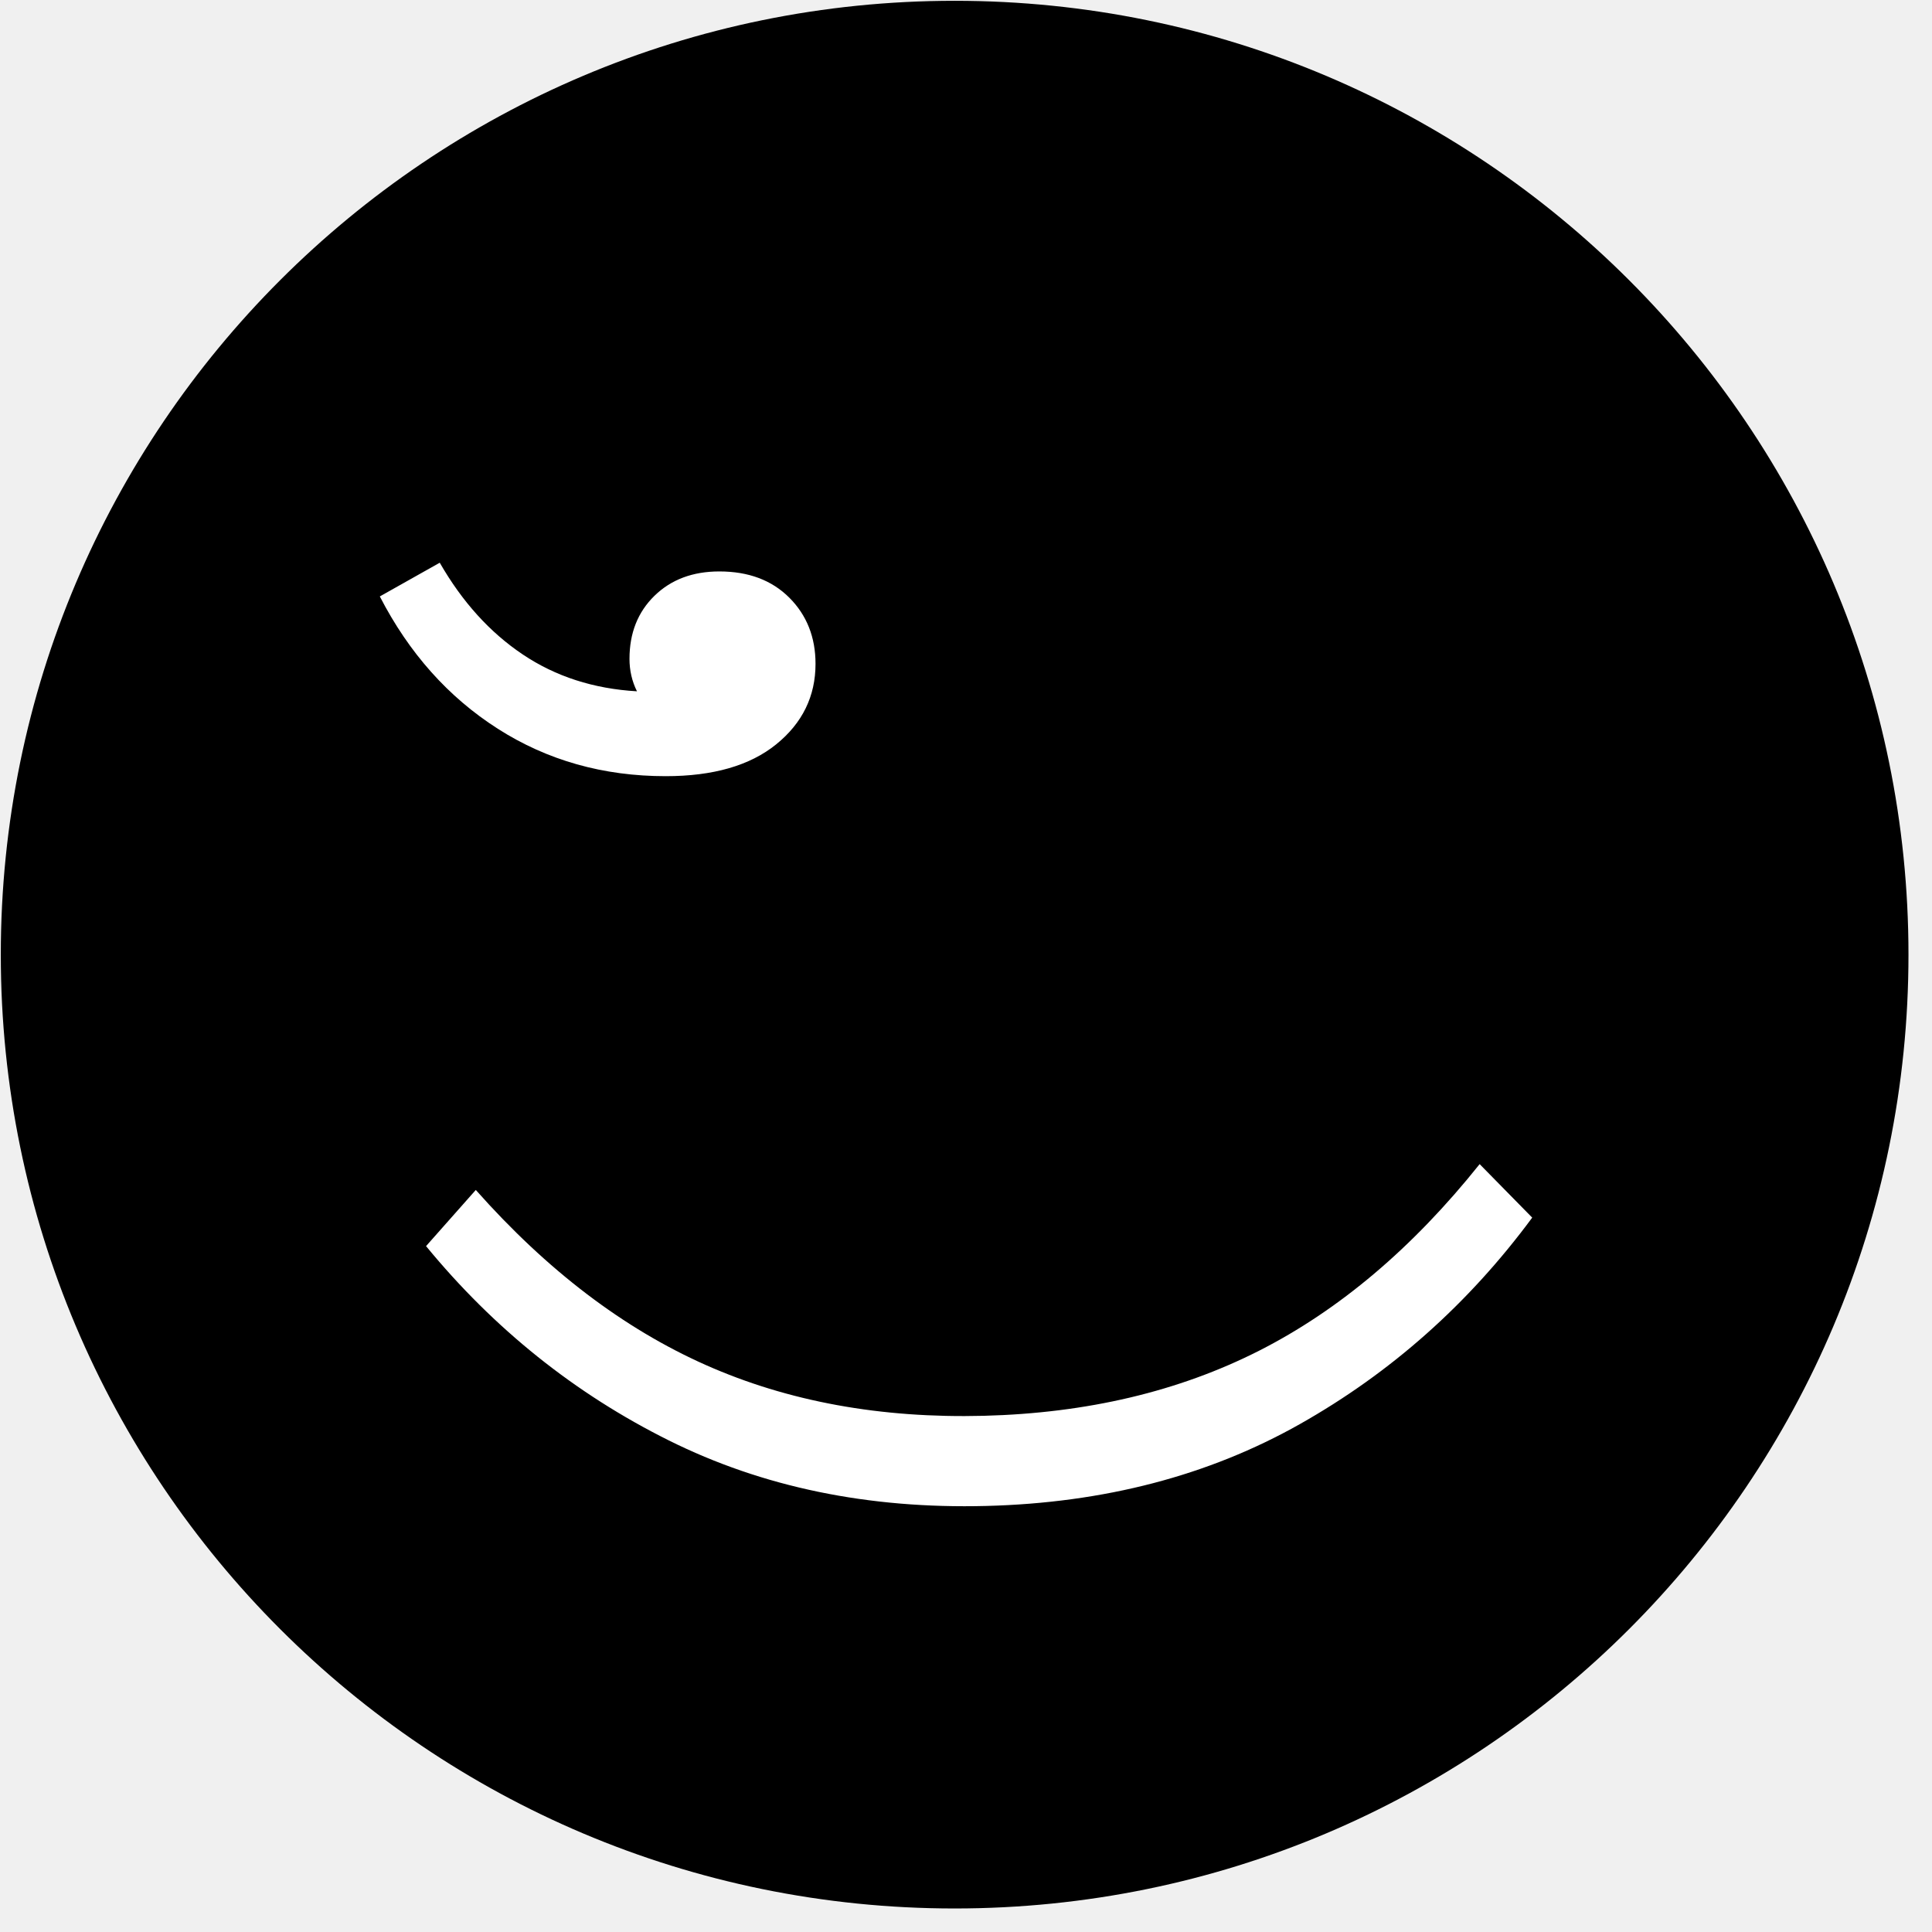
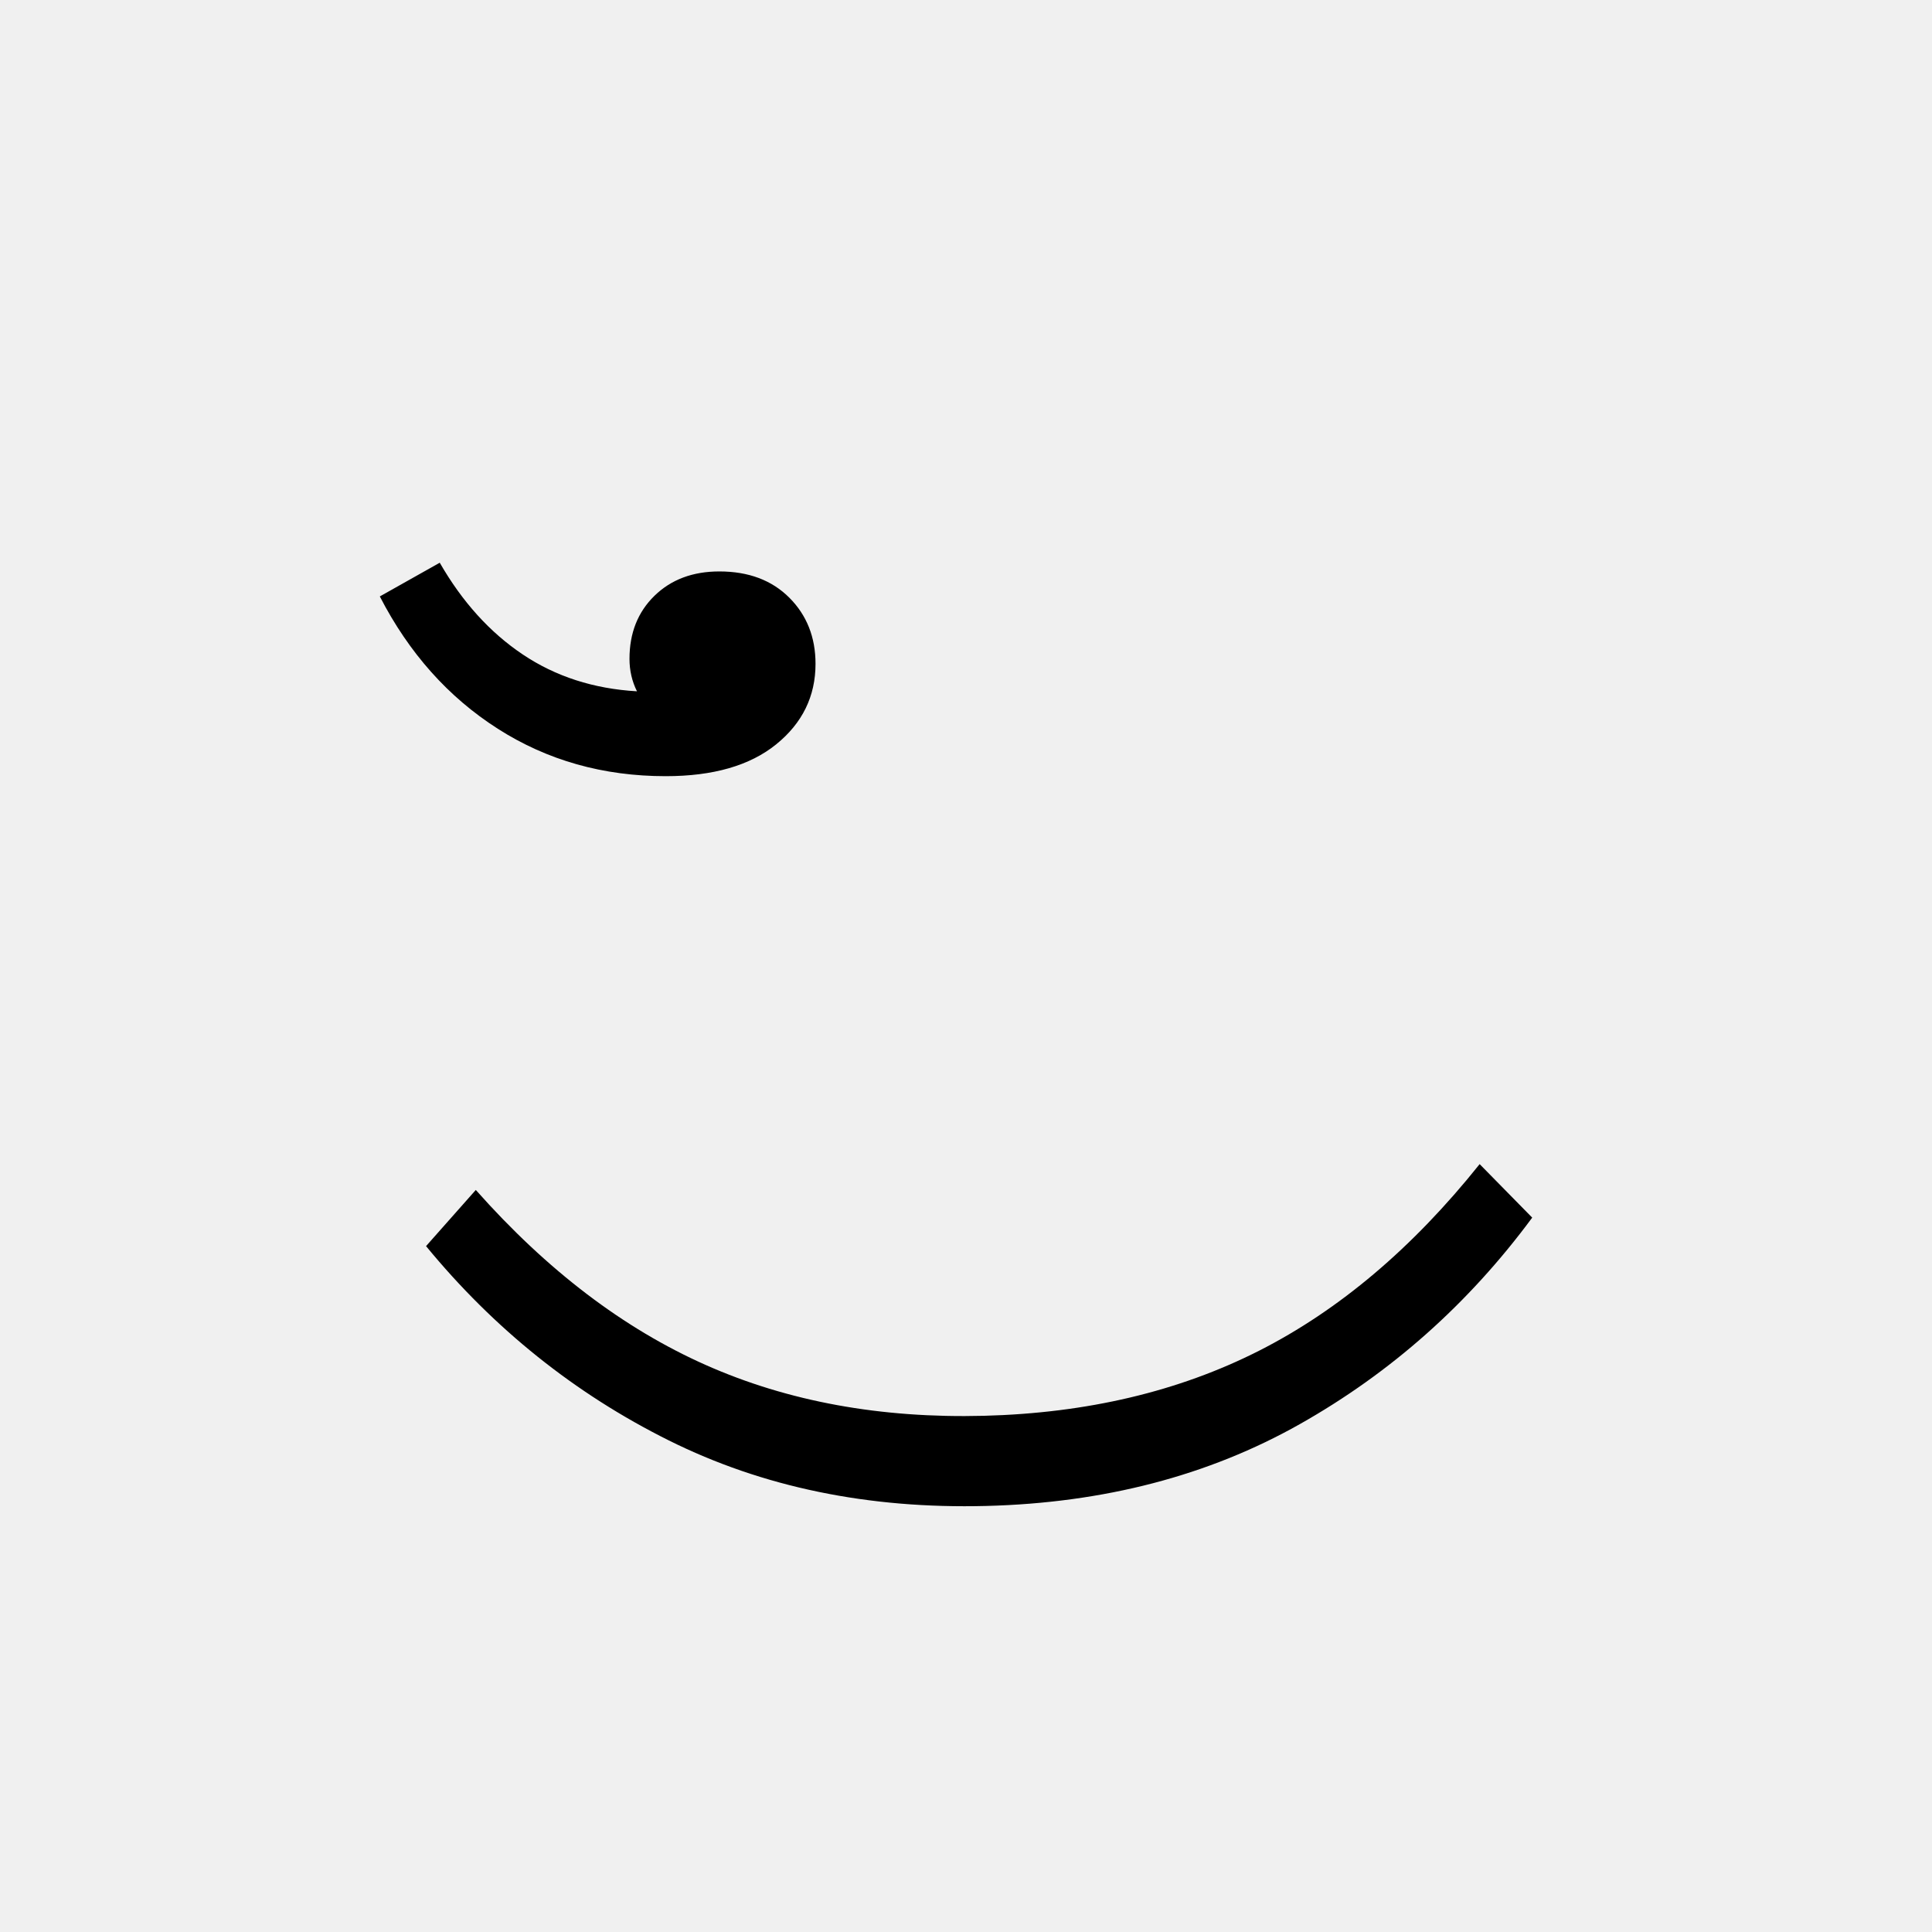
<svg xmlns="http://www.w3.org/2000/svg" viewBox="0 0 170 170">
-   <path d="M84,167.93 C37.648,167.93 0.07,130.355 0.07,84 C0.07,37.645 37.648,0.07 84,0.07 C130.354,0.07 167.93,37.645 167.93,84 C167.93,130.354 130.355,167.93 84,167.93 Z" />
-   <path d="M38.694,49.515 C40.671,52.957 43.107,55.649 45.998,57.587 C48.892,59.528 52.241,60.609 56.048,60.829 C55.61,59.948 55.39,58.998 55.39,57.97 C55.39,55.703 56.123,53.854 57.589,52.424 C59.052,50.995 60.956,50.282 63.298,50.282 C65.862,50.282 67.911,51.051 69.451,52.589 C70.988,54.126 71.759,56.068 71.759,58.41 C71.759,61.268 70.603,63.627 68.299,65.495 C65.992,67.365 62.751,68.297 58.577,68.297 C53.084,68.297 48.159,66.908 43.802,64.124 C39.446,61.343 35.985,57.46 33.421,52.481 L38.694,49.515 Z" fill="#FFFFFF" />
-   <path d="M41.866,104.706 C48.127,111.768 54.874,116.902 62.108,120.112 C69.339,123.322 77.496,124.812 86.572,124.579 C95.646,124.344 103.715,122.438 110.775,118.86 C117.831,115.28 124.307,109.806 130.197,102.433 L134.822,107.141 C129.224,114.719 122.407,120.778 114.374,125.311 C106.337,129.848 97.138,132.246 86.776,132.511 C76.414,132.78 67.105,130.856 58.845,126.742 C50.588,122.629 43.469,116.929 37.489,109.648 L41.866,104.706 Z" fill="#FFFFFF" />
+   <path d="M38.694,49.515 C40.671,52.957 43.107,55.649 45.998,57.587 C48.892,59.528 52.241,60.609 56.048,60.829 C55.61,59.948 55.39,58.998 55.39,57.97 C55.39,55.703 56.123,53.854 57.589,52.424 C59.052,50.995 60.956,50.282 63.298,50.282 C65.862,50.282 67.911,51.051 69.451,52.589 C70.988,54.126 71.759,56.068 71.759,58.41 C71.759,61.268 70.603,63.627 68.299,65.495 C65.992,67.365 62.751,68.297 58.577,68.297 C53.084,68.297 48.159,66.908 43.802,64.124 C39.446,61.343 35.985,57.46 33.421,52.481 L38.694,49.515 Z" />
+   <path d="M41.866,104.706 C48.127,111.768 54.874,116.902 62.108,120.112 C69.339,123.322 77.496,124.812 86.572,124.579 C95.646,124.344 103.715,122.438 110.775,118.86 C117.831,115.28 124.307,109.806 130.197,102.433 L134.822,107.141 C129.224,114.719 122.407,120.778 114.374,125.311 C106.337,129.848 97.138,132.246 86.776,132.511 C76.414,132.78 67.105,130.856 58.845,126.742 C50.588,122.629 43.469,116.929 37.489,109.648 L41.866,104.706 Z" />
</svg>
